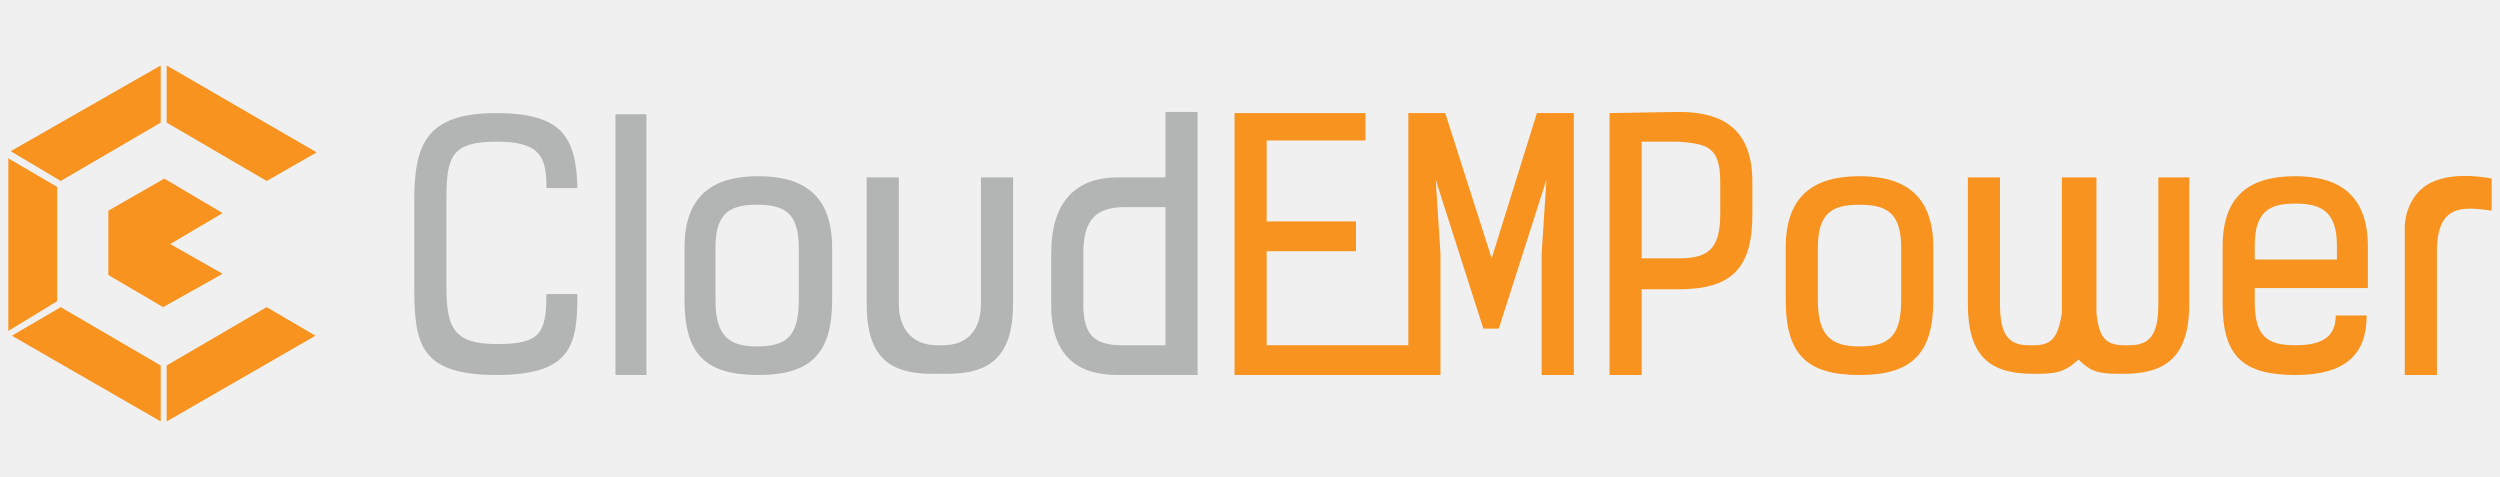
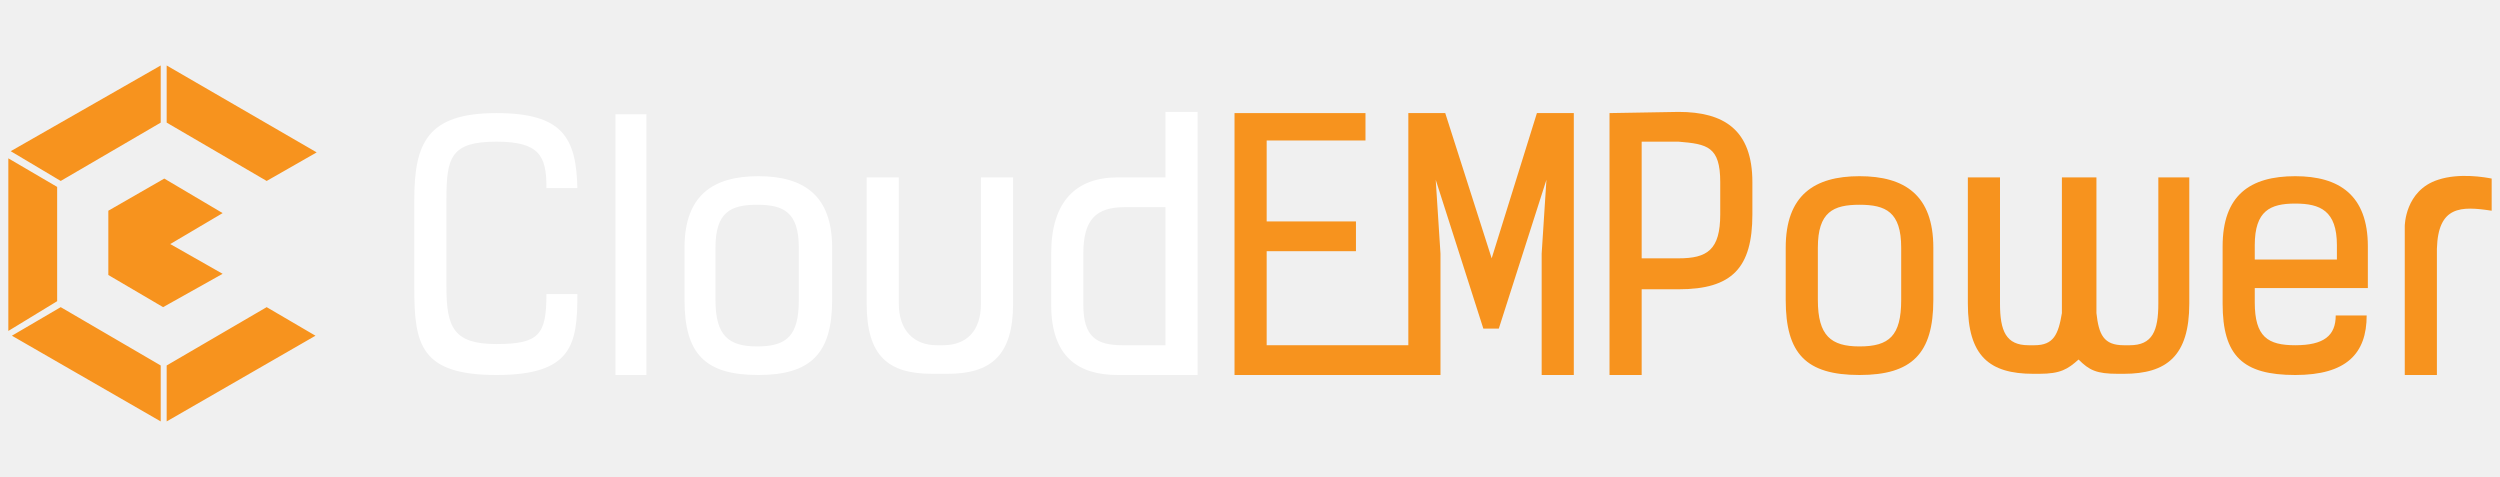
- <svg xmlns="http://www.w3.org/2000/svg" version="1.1" x="0" y="0" viewBox="0 0 210 40" xml:space="preserve">
-   <path d="M45.9 15.7c0-2.6-.6-3.8-4.2-3.8-3.8 0-4.2 1.3-4.2 4.8v7.4c0 3.4.6 4.8 4.2 4.8s4.2-.8 4.2-4.2h2.6c0 4.2-.4 6.8-6.8 6.8s-6.9-2.6-6.9-7.3v-7.4c0-4.8 1.1-7.3 6.9-7.3 5.6 0 6.7 2.1 6.8 6.3h-2.6zm11.6 9.5v-4.4c0-4.4 2.4-6 6.2-6 3.8 0 6.2 1.6 6.2 6v4.4c0 4.5-1.8 6.3-6.2 6.3-4.5 0-6.2-1.8-6.2-6.3zm9.6 0v-4.4c0-3-1.3-3.6-3.5-3.6s-3.5.6-3.5 3.6v4.4c0 3 1.1 3.9 3.5 3.9 2.5 0 3.5-.9 3.5-3.9zm26.8 6.3c-3.3 0-5.6-1.5-5.6-5.9v-4.3c0-4.4 2.1-6.4 5.6-6.4h4V9.4h2.7v22.1h-6.7zm.6-14.1c-2.4 0-3.5 1-3.5 3.9v4.3c0 2.7 1.1 3.4 3.3 3.4h3.6V17.4h-3.4z" fill="#b3b4b4" />
-   <path d="M114.7 9.4v2.4h-8.3v6.8h7.5v2.5h-7.5V29h13.4v2.5h-16.1v-22h11z" fill="#f7931e" />
-   <path d="M125.3 21.7l3.8-12.2h3.1v22h-2.7V21.3l.4-6.2-4 12.5h-1.3l-4-12.5.4 6.2v10.2h-2.7v-22h3.1l3.9 12.2zM141 9.4c3.8 0 6.2 1.5 6.2 5.9V18c0 4.5-1.7 6.3-6.2 6.3h-3.1v7.2h-2.7v-22l5.8-.1zm-3.1 2.5v9.8h3.1c2.4 0 3.5-.7 3.5-3.7v-2.7c0-3-1.1-3.2-3.5-3.4h-3.1zM150 25.2v-4.4c0-4.4 2.4-6 6.2-6 3.8 0 6.2 1.6 6.2 6v4.4c0 4.5-1.8 6.3-6.2 6.3-4.5 0-6.2-1.8-6.2-6.3zm9.7 0v-4.4c0-3-1.3-3.6-3.5-3.6s-3.5.6-3.5 3.6v4.4c0 3 1.1 3.9 3.5 3.9 2.5 0 3.5-.9 3.5-3.9zm39.1 1.3c0 3.2-1.7 5-6 5-4.4 0-6.1-1.6-6.1-6v-4.8c0-4.3 2.3-5.9 6.1-5.9 3.7 0 6.1 1.6 6.1 5.9v3.5h-9.5v1.2c0 2.9 1.1 3.6 3.4 3.6 2.4 0 3.4-.8 3.4-2.5h2.6zm-9.4-4.7h6.9v-1.2c0-2.9-1.4-3.5-3.5-3.5s-3.4.6-3.4 3.5v1.2zm19.9-4.1c-2.6-.4-4.5-.4-4.6 3.2v10.6H202V19s0-3 2.8-3.9c1.8-.6 4-.2 4.5-.1v2.7z" fill="#f7931e" />
-   <path d="M51.7 9.6h2.6v21.9h-2.6zm30.7 5.3v10.6c0 2.3-1.2 3.5-3.2 3.5h-.5c-1.9 0-3.2-1.2-3.2-3.5V14.9h-2.7v10.6c0 4.4 1.8 5.9 5.5 5.9h1.3c3.6 0 5.5-1.5 5.5-5.9V14.9h-2.7z" fill="#b3b4b4" />
+ <svg xmlns="http://www.w3.org/2000/svg" viewBox="0 0 210 40">
+   <path d="M45.9 15.7c0-2.6-.6-3.8-4.2-3.8-3.8 0-4.2 1.3-4.2 4.8v7.4c0 3.4.6 4.8 4.2 4.8s4.2-.8 4.2-4.2h2.6c0 4.2-.4 6.8-6.8 6.8s-6.9-2.6-6.9-7.3v-7.4c0-4.8 1.1-7.3 6.9-7.3 5.6 0 6.7 2.1 6.8 6.3h-2.6v-.1zm11.6 9.5v-4.4c0-4.4 2.4-6 6.2-6s6.2 1.6 6.2 6v4.4c0 4.5-1.8 6.3-6.2 6.3-4.5 0-6.2-1.8-6.2-6.3zm9.6 0v-4.4c0-3-1.3-3.6-3.5-3.6s-3.5.6-3.5 3.6v4.4c0 3 1.1 3.9 3.5 3.9 2.5 0 3.5-.9 3.5-3.9zm26.8 6.3c-3.3 0-5.6-1.5-5.6-5.9v-4.3c0-4.4 2.1-6.4 5.6-6.4h4V9.4h2.7v22.1h-6.7zm.6-14.1c-2.4 0-3.5 1-3.5 3.9v4.3c0 2.7 1.1 3.4 3.3 3.4h3.6V17.4h-3.4z" fill="#fff" />
+   <path d="M114.7 9.4v2.4h-8.3v6.8h7.5v2.5h-7.5V29h13.4v2.5h-16.1v-22h11v-.1z" fill="#f7931e" />
+   <path d="M125.3 21.7l3.8-12.2h3.1v22h-2.7V21.3l.4-6.2-4 12.5h-1.3l-4-12.5.4 6.2v10.2h-2.7v-22h3.1l3.9 12.2zM141 9.4c3.8 0 6.2 1.5 6.2 5.9V18c0 4.5-1.7 6.3-6.2 6.3h-3.1v7.2h-2.7v-22l5.8-.1zm-3.1 2.5v9.8h3.1c2.4 0 3.5-.7 3.5-3.7v-2.7c0-3-1.1-3.2-3.5-3.4h-3.1zM150 25.2v-4.4c0-4.4 2.4-6 6.2-6s6.2 1.6 6.2 6v4.4c0 4.5-1.8 6.3-6.2 6.3-4.5 0-6.2-1.8-6.2-6.3zm9.7 0v-4.4c0-3-1.3-3.6-3.5-3.6s-3.5.6-3.5 3.6v4.4c0 3 1.1 3.9 3.5 3.9 2.5 0 3.5-.9 3.5-3.9zm39.1 1.3c0 3.2-1.7 5-6 5-4.4 0-6.1-1.6-6.1-6v-4.8c0-4.3 2.3-5.9 6.1-5.9 3.7 0 6.1 1.6 6.1 5.9v3.5h-9.5v1.2c0 2.9 1.1 3.6 3.4 3.6 2.4 0 3.4-.8 3.4-2.5h2.6zm-9.4-4.7h6.9v-1.2c0-2.9-1.4-3.5-3.5-3.5s-3.4.6-3.4 3.5v1.2zm19.9-4.1c-2.6-.4-4.5-.4-4.6 3.2v10.6H202V19s0-3 2.8-3.9c1.8-.6 4-.2 4.5-.1v2.7z" fill="#f7931e" />
+   <path d="M51.7 9.6h2.6v21.9h-2.6zm30.7 5.3v10.6c0 2.3-1.2 3.5-3.2 3.5h-.5c-1.9 0-3.2-1.2-3.2-3.5V14.9h-2.7v10.6c0 4.4 1.8 5.9 5.5 5.9h1.3c3.6 0 5.5-1.5 5.5-5.9V14.9h-2.7z" fill="#fff" />
  <path d="M181.3 14.9v10.6c0 2.3-.5 3.5-2.4 3.5h-.5c-1.7 0-2.1-.9-2.3-2.7V14.9h-2.9v11.4c-.3 1.8-.7 2.7-2.3 2.7h-.5c-1.9 0-2.4-1.2-2.4-3.5V14.9h-2.7v10.6c0 4.4 1.8 5.9 5.5 5.9h.5c1.8 0 2.4-.4 3.3-1.2.9.9 1.5 1.2 3.3 1.2h.5c3.6 0 5.5-1.5 5.5-5.9V14.9h-2.6zm-167 5.6l4.4-2.6-4.9-2.9-4.7 2.7v5.4l4.6 2.7 5-2.8zM1 28.2l12.5 7.2v-4.7l-8.4-4.9zm12.5-17.9V5.5L.9 12.7l4.2 2.5zm13.1 2.5L14 5.5v4.8l8.4 4.9zM4.8 15.7L.7 13.3v14.5l4.1-2.5zm9.2 15v4.7l12.5-7.2-4.1-2.4z" fill="#f7931e" />
</svg>
